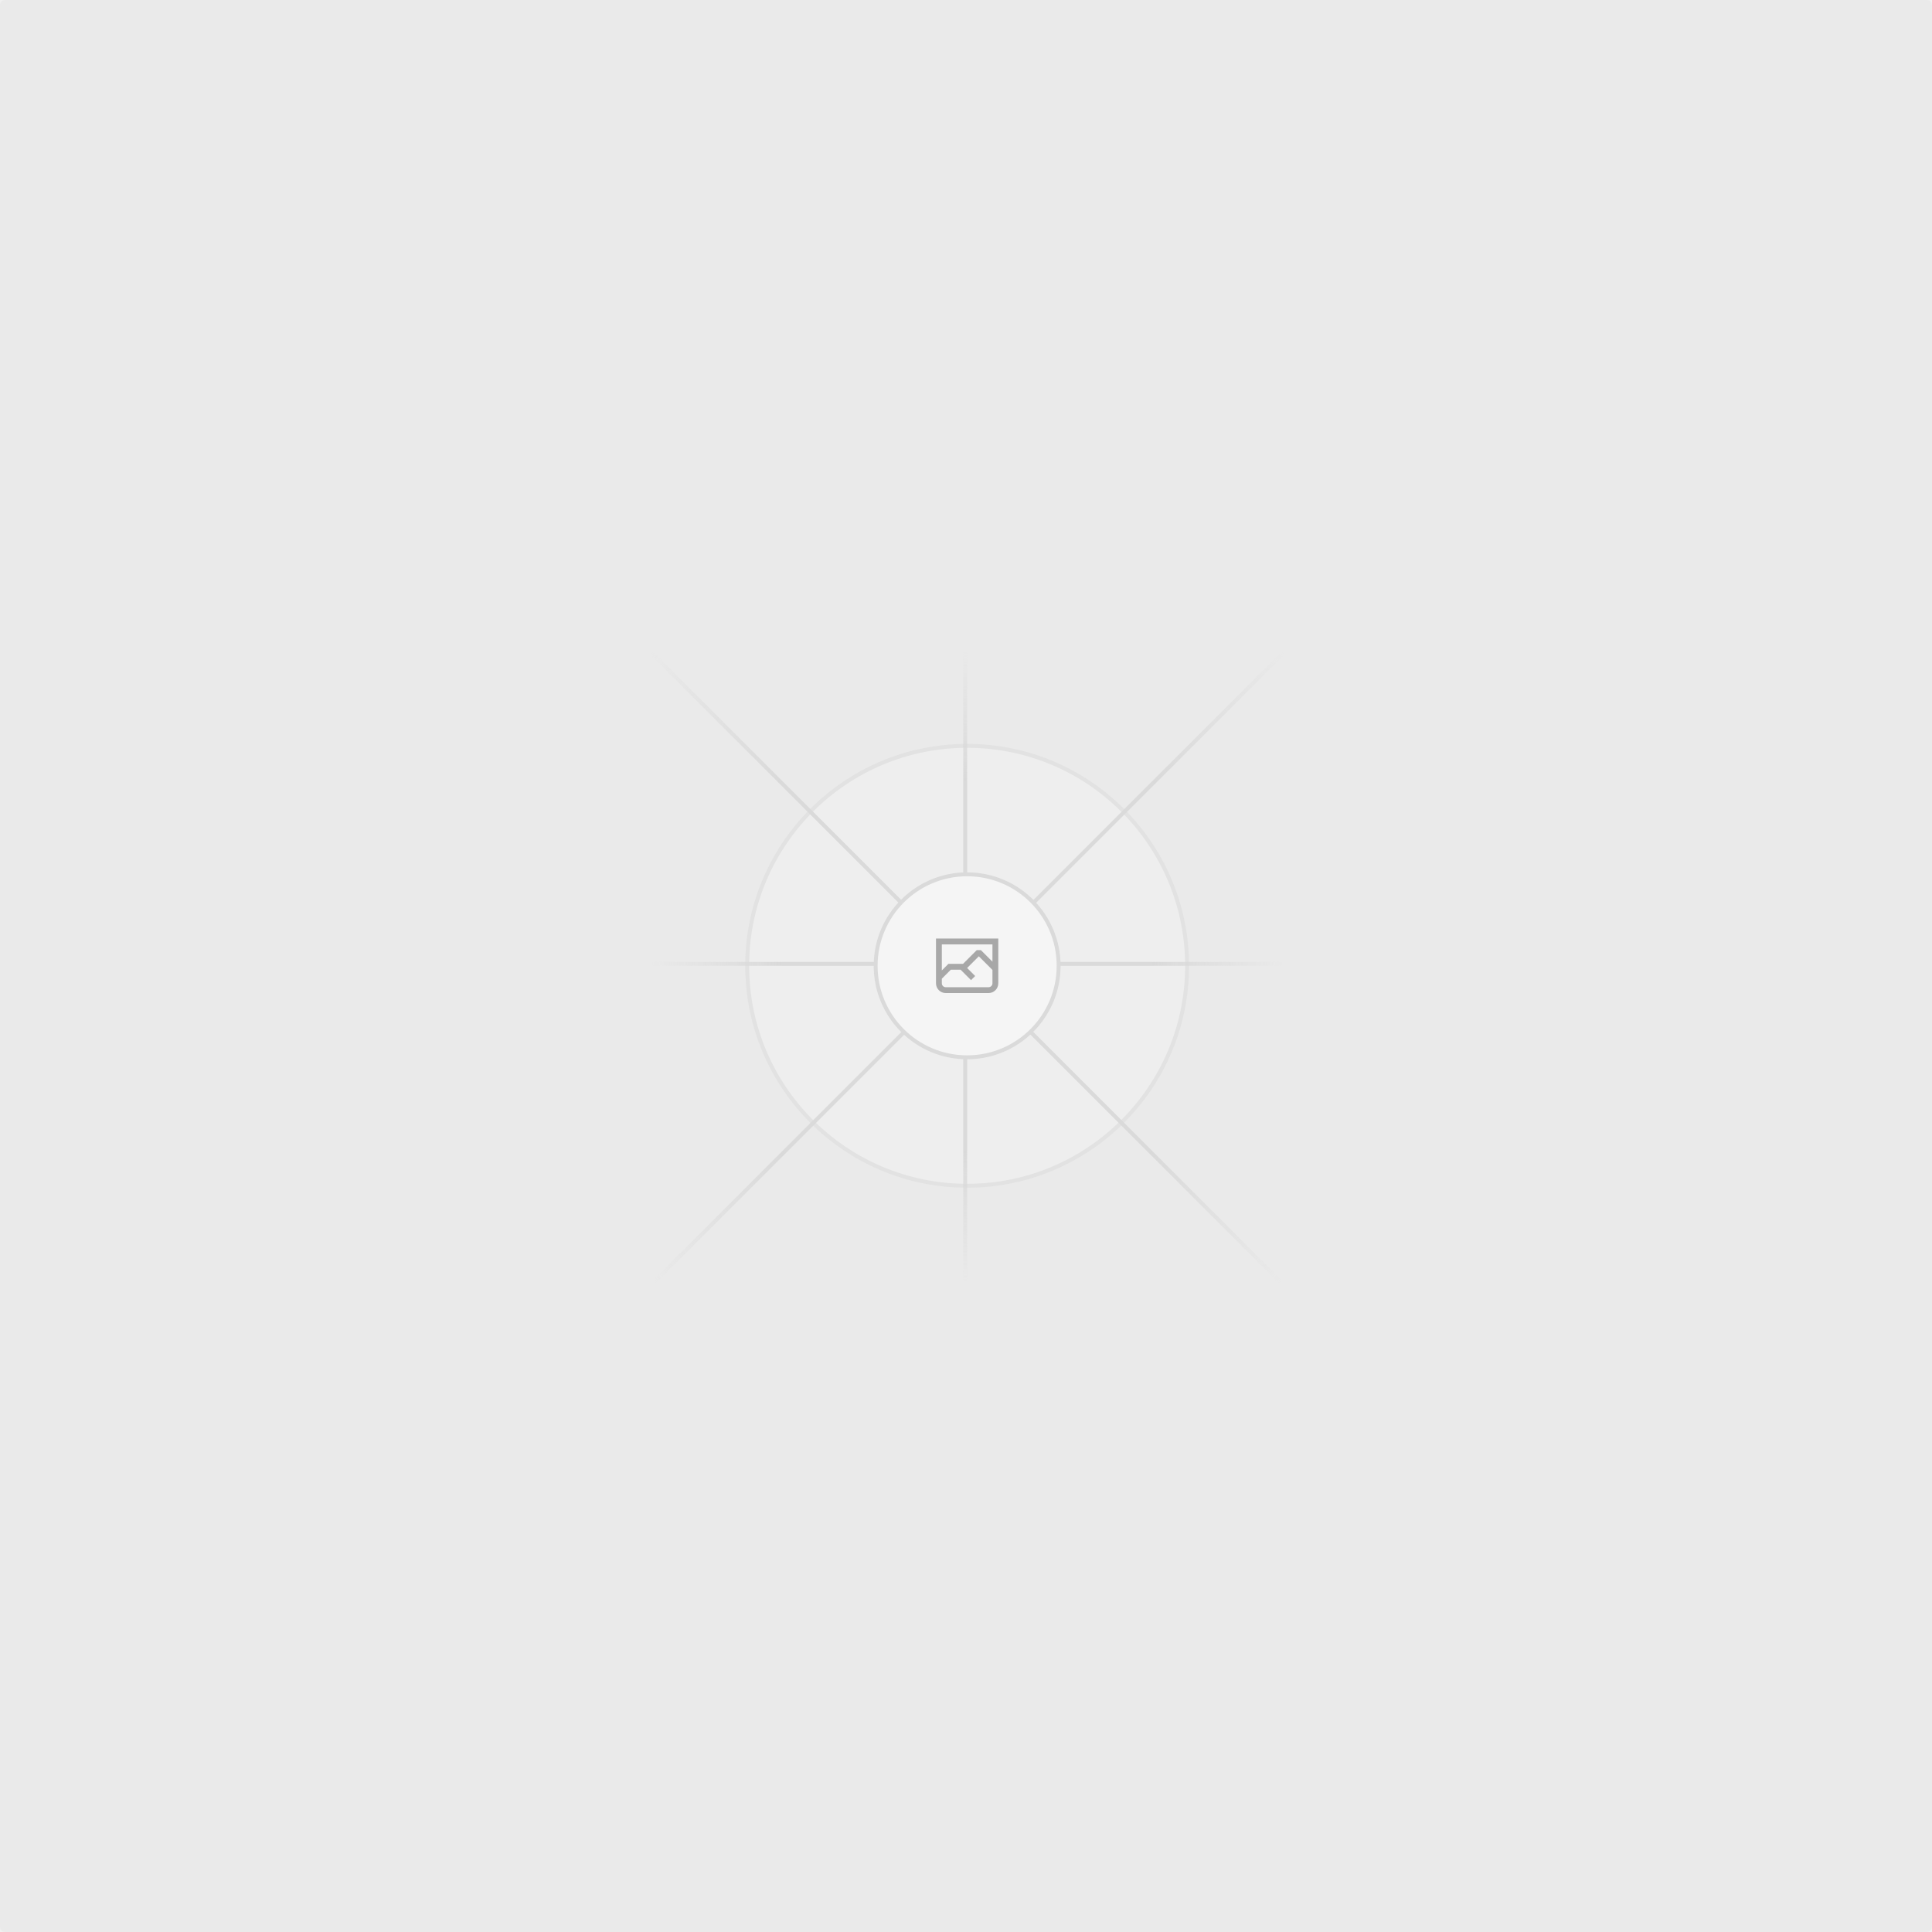
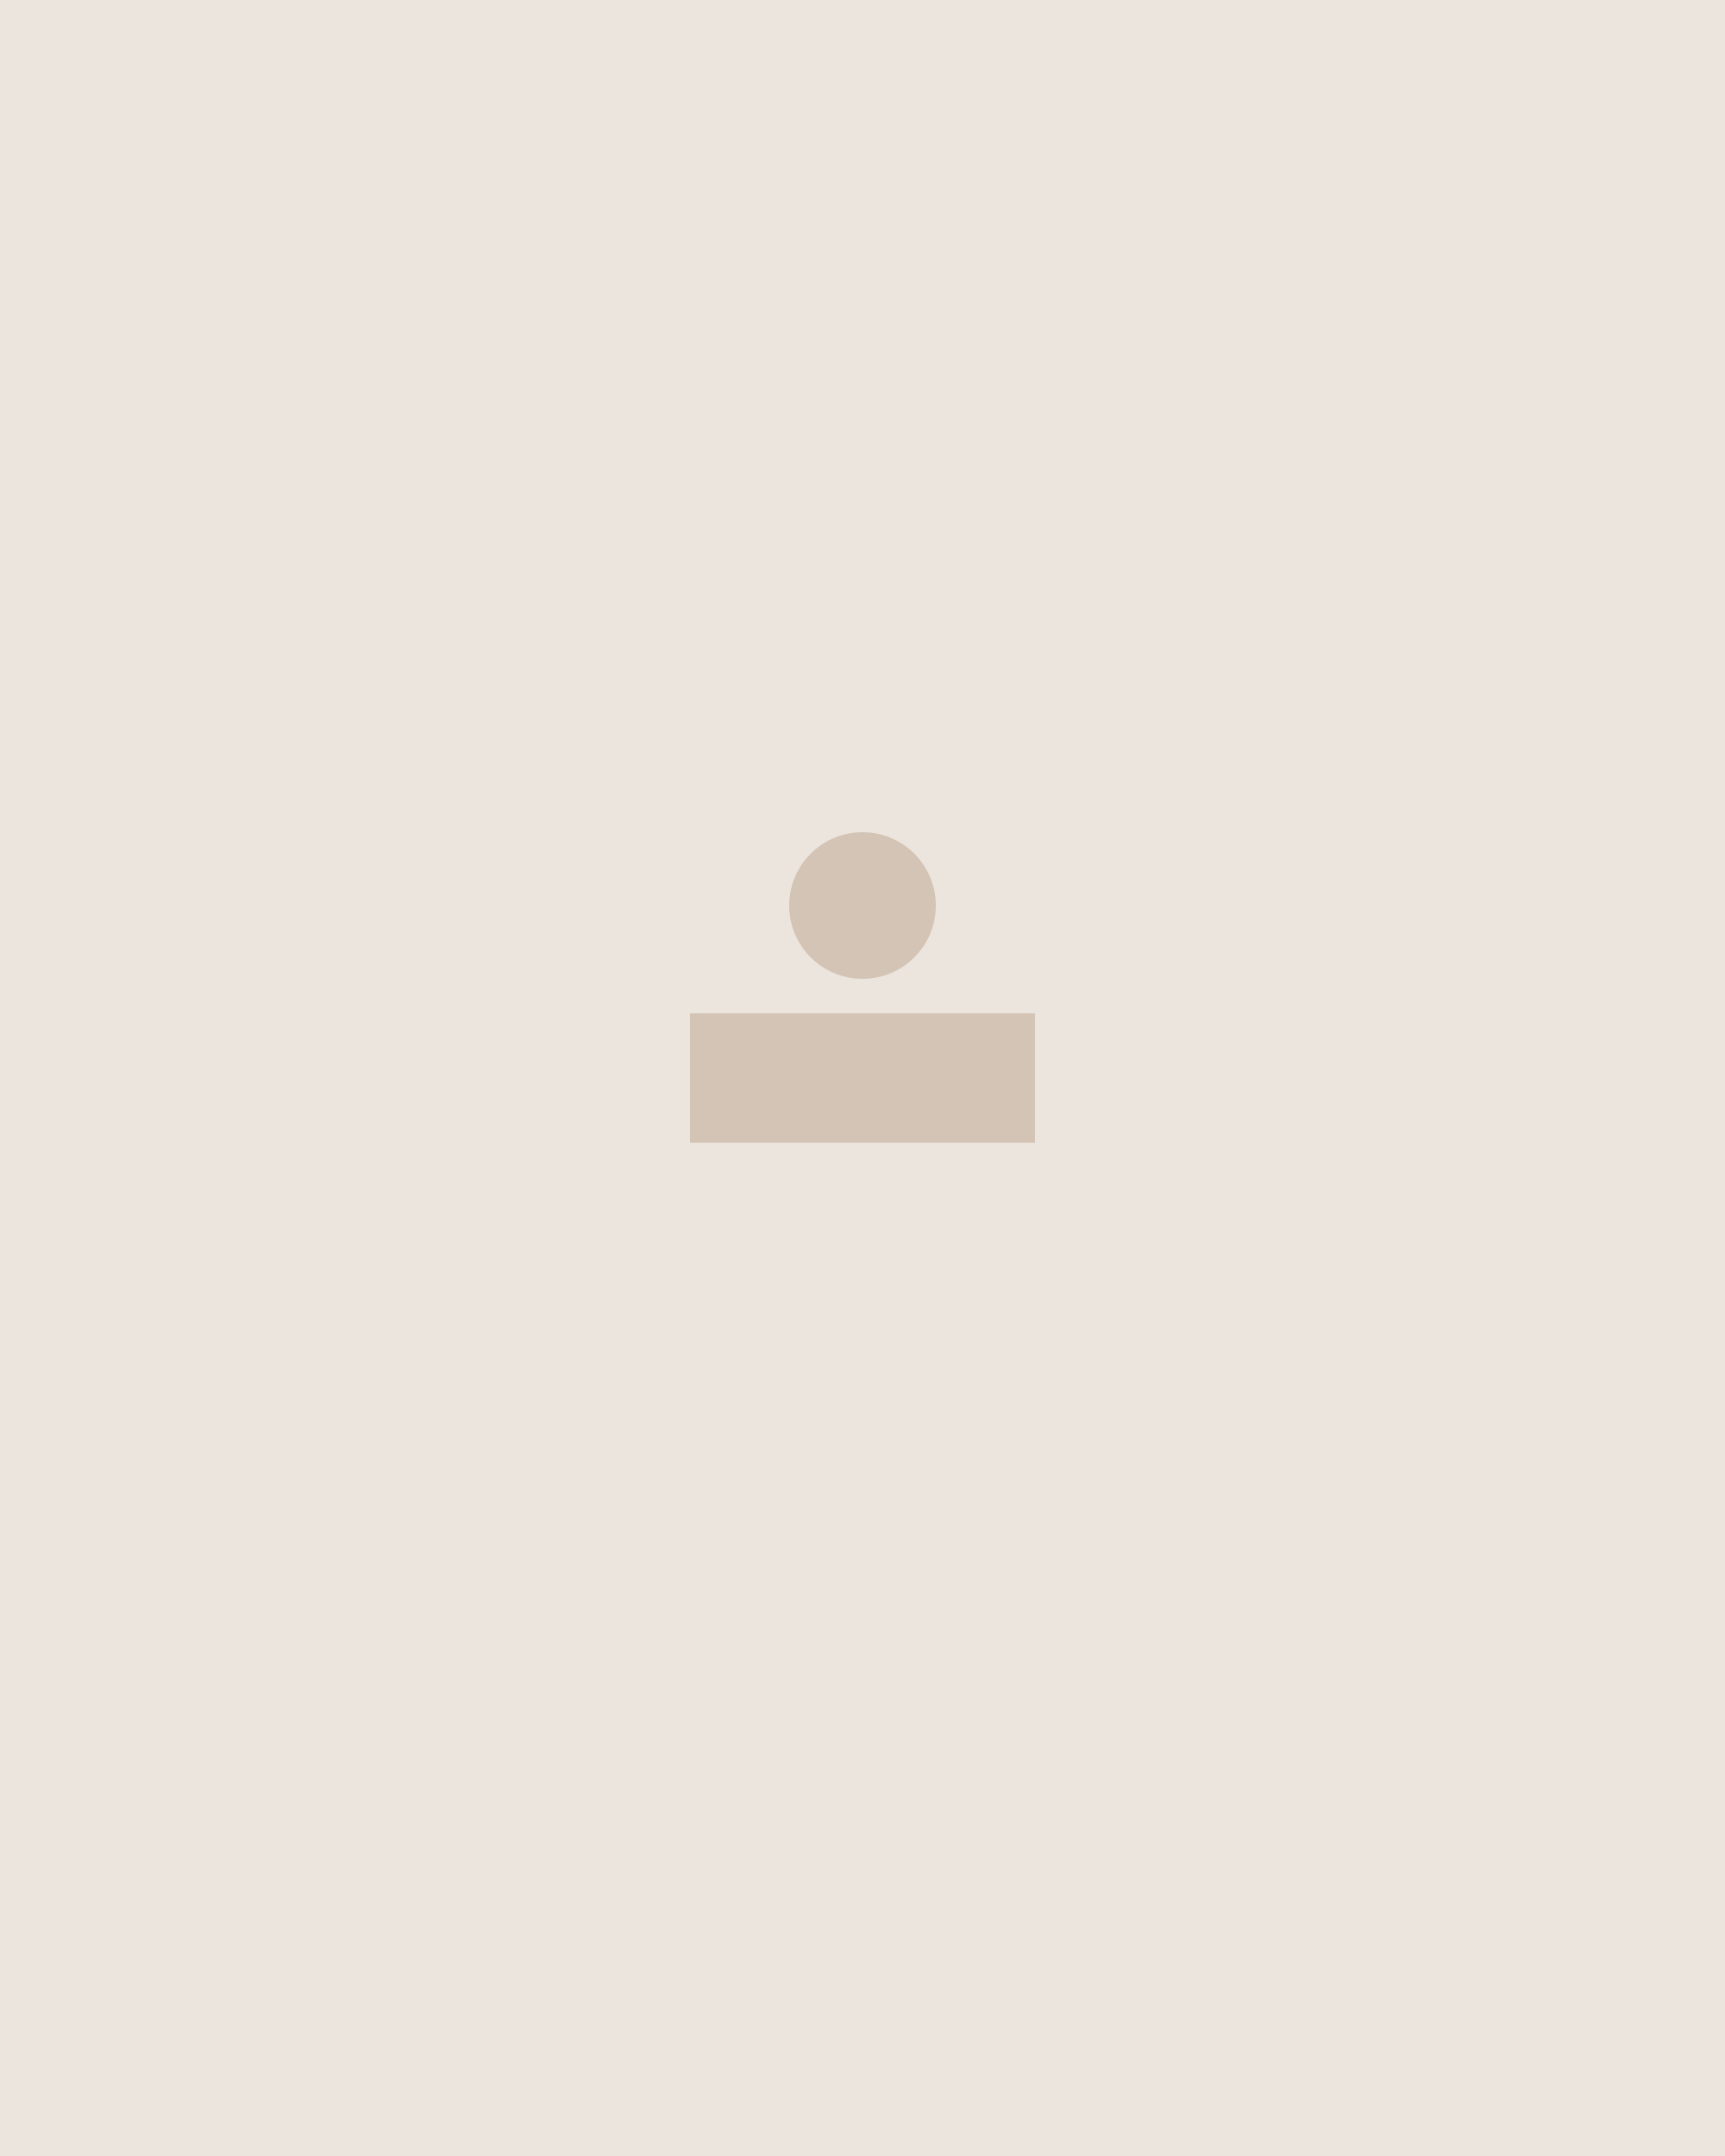
- <svg xmlns="http://www.w3.org/2000/svg" width="1200" height="1200" fill="none">
-   <rect width="1200" height="1200" fill="#EAEAEA" rx="3" />
-   <g opacity=".5">
-     <g opacity=".5">
-       <path fill="#FAFAFA" d="M600.709 736.5c-75.454 0-136.621-61.167-136.621-136.62 0-75.454 61.167-136.621 136.621-136.621 75.453 0 136.62 61.167 136.62 136.621 0 75.453-61.167 136.62-136.62 136.62Z" />
-       <path stroke="#C9C9C9" stroke-width="2.418" d="M600.709 736.5c-75.454 0-136.621-61.167-136.621-136.62 0-75.454 61.167-136.621 136.621-136.621 75.453 0 136.62 61.167 136.62 136.621 0 75.453-61.167 136.62-136.62 136.62Z" />
-     </g>
-     <path stroke="url(#a)" stroke-width="2.418" d="M0-1.209h553.581" transform="scale(1 -1) rotate(45 1163.11 91.165)" />
-     <path stroke="url(#b)" stroke-width="2.418" d="M404.846 598.671h391.726" />
-     <path stroke="url(#c)" stroke-width="2.418" d="M599.5 795.742V404.017" />
-     <path stroke="url(#d)" stroke-width="2.418" d="m795.717 796.597-391.441-391.44" />
-     <path fill="#fff" d="M600.709 656.704c-31.384 0-56.825-25.441-56.825-56.824 0-31.384 25.441-56.825 56.825-56.825 31.383 0 56.824 25.441 56.824 56.825 0 31.383-25.441 56.824-56.824 56.824Z" />
-     <g clip-path="url(#e)">
-       <path fill="#666" fill-rule="evenodd" d="M616.426 586.58h-31.434v16.176l3.553-3.554.531-.531h9.068l.074-.074 8.463-8.463h2.565l7.18 7.181V586.58Zm-15.715 14.654 3.698 3.699 1.283 1.282-2.565 2.565-1.282-1.283-5.2-5.199h-6.066l-5.514 5.514-.073.073v2.876a2.418 2.418 0 0 0 2.418 2.418h26.598a2.418 2.418 0 0 0 2.418-2.418v-8.317l-8.463-8.463-7.181 7.181-.071.072Zm-19.347 5.442v4.085a6.045 6.045 0 0 0 6.046 6.045h26.598a6.044 6.044 0 0 0 6.045-6.045v-7.108l1.356-1.355-1.282-1.283-.074-.073v-17.989h-38.689v23.43l-.146.146.146.147Z" clip-rule="evenodd" />
-     </g>
-     <path stroke="#C9C9C9" stroke-width="2.418" d="M600.709 656.704c-31.384 0-56.825-25.441-56.825-56.824 0-31.384 25.441-56.825 56.825-56.825 31.383 0 56.824 25.441 56.824 56.825 0 31.383-25.441 56.824-56.824 56.824Z" />
-   </g>
-   <defs>
-     <linearGradient id="a" x1="554.061" x2="-.48" y1=".083" y2=".087" gradientUnits="userSpaceOnUse">
-       <stop stop-color="#C9C9C9" stop-opacity="0" />
-       <stop offset=".208" stop-color="#C9C9C9" />
-       <stop offset=".792" stop-color="#C9C9C9" />
-       <stop offset="1" stop-color="#C9C9C9" stop-opacity="0" />
-     </linearGradient>
-     <linearGradient id="b" x1="796.912" x2="404.507" y1="599.963" y2="599.965" gradientUnits="userSpaceOnUse">
-       <stop stop-color="#C9C9C9" stop-opacity="0" />
-       <stop offset=".208" stop-color="#C9C9C9" />
-       <stop offset=".792" stop-color="#C9C9C9" />
-       <stop offset="1" stop-color="#C9C9C9" stop-opacity="0" />
-     </linearGradient>
-     <linearGradient id="c" x1="600.792" x2="600.794" y1="403.677" y2="796.082" gradientUnits="userSpaceOnUse">
-       <stop stop-color="#C9C9C9" stop-opacity="0" />
-       <stop offset=".208" stop-color="#C9C9C9" />
-       <stop offset=".792" stop-color="#C9C9C9" />
-       <stop offset="1" stop-color="#C9C9C9" stop-opacity="0" />
-     </linearGradient>
-     <linearGradient id="d" x1="404.85" x2="796.972" y1="403.903" y2="796.02" gradientUnits="userSpaceOnUse">
-       <stop stop-color="#C9C9C9" stop-opacity="0" />
-       <stop offset=".208" stop-color="#C9C9C9" />
-       <stop offset=".792" stop-color="#C9C9C9" />
-       <stop offset="1" stop-color="#C9C9C9" stop-opacity="0" />
-     </linearGradient>
-     <clipPath id="e">
-       <path fill="#fff" d="M581.364 580.535h38.689v38.689h-38.689z" />
-     </clipPath>
-   </defs>
+ <svg xmlns="http://www.w3.org/2000/svg" viewBox="0 0 800 1000" width="800" height="1000">
+   <rect width="800" height="1000" fill="#ebe5dd" />
+   <path d="M320 470h160v60H320z" fill="#d4c4b5" />
+   <circle cx="400" cy="420" r="34" fill="#d4c4b5" />
</svg>
